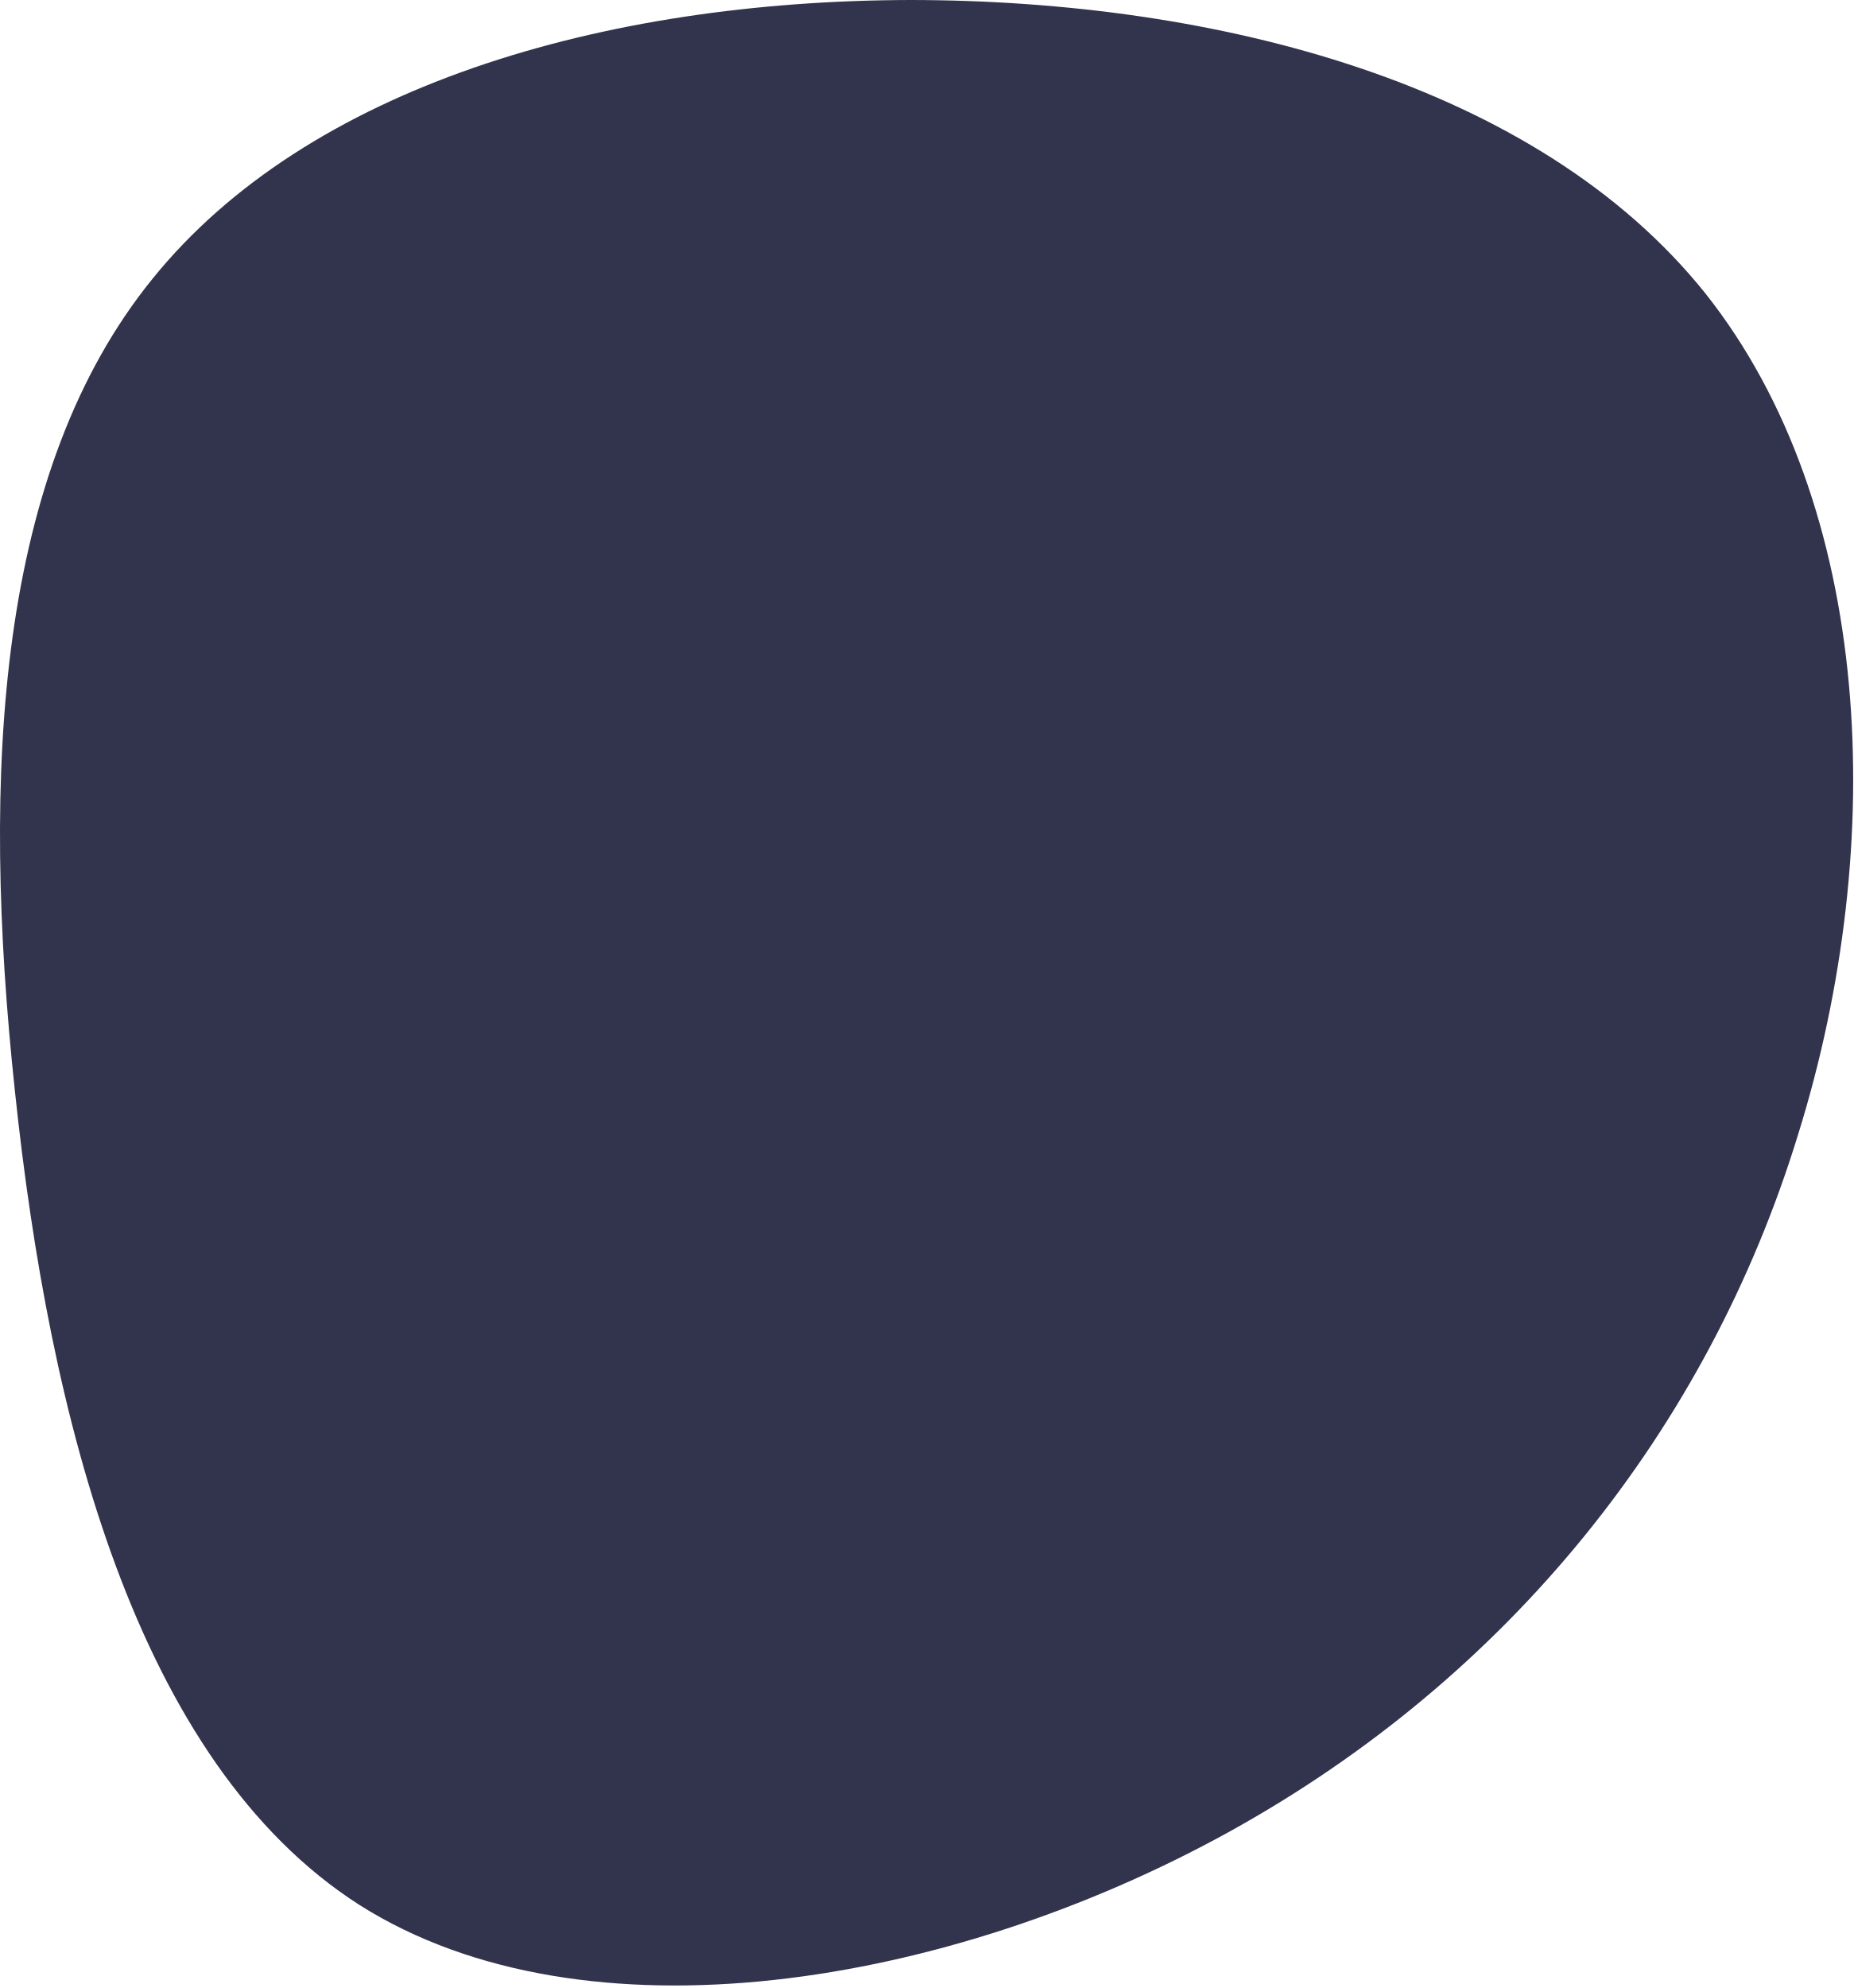
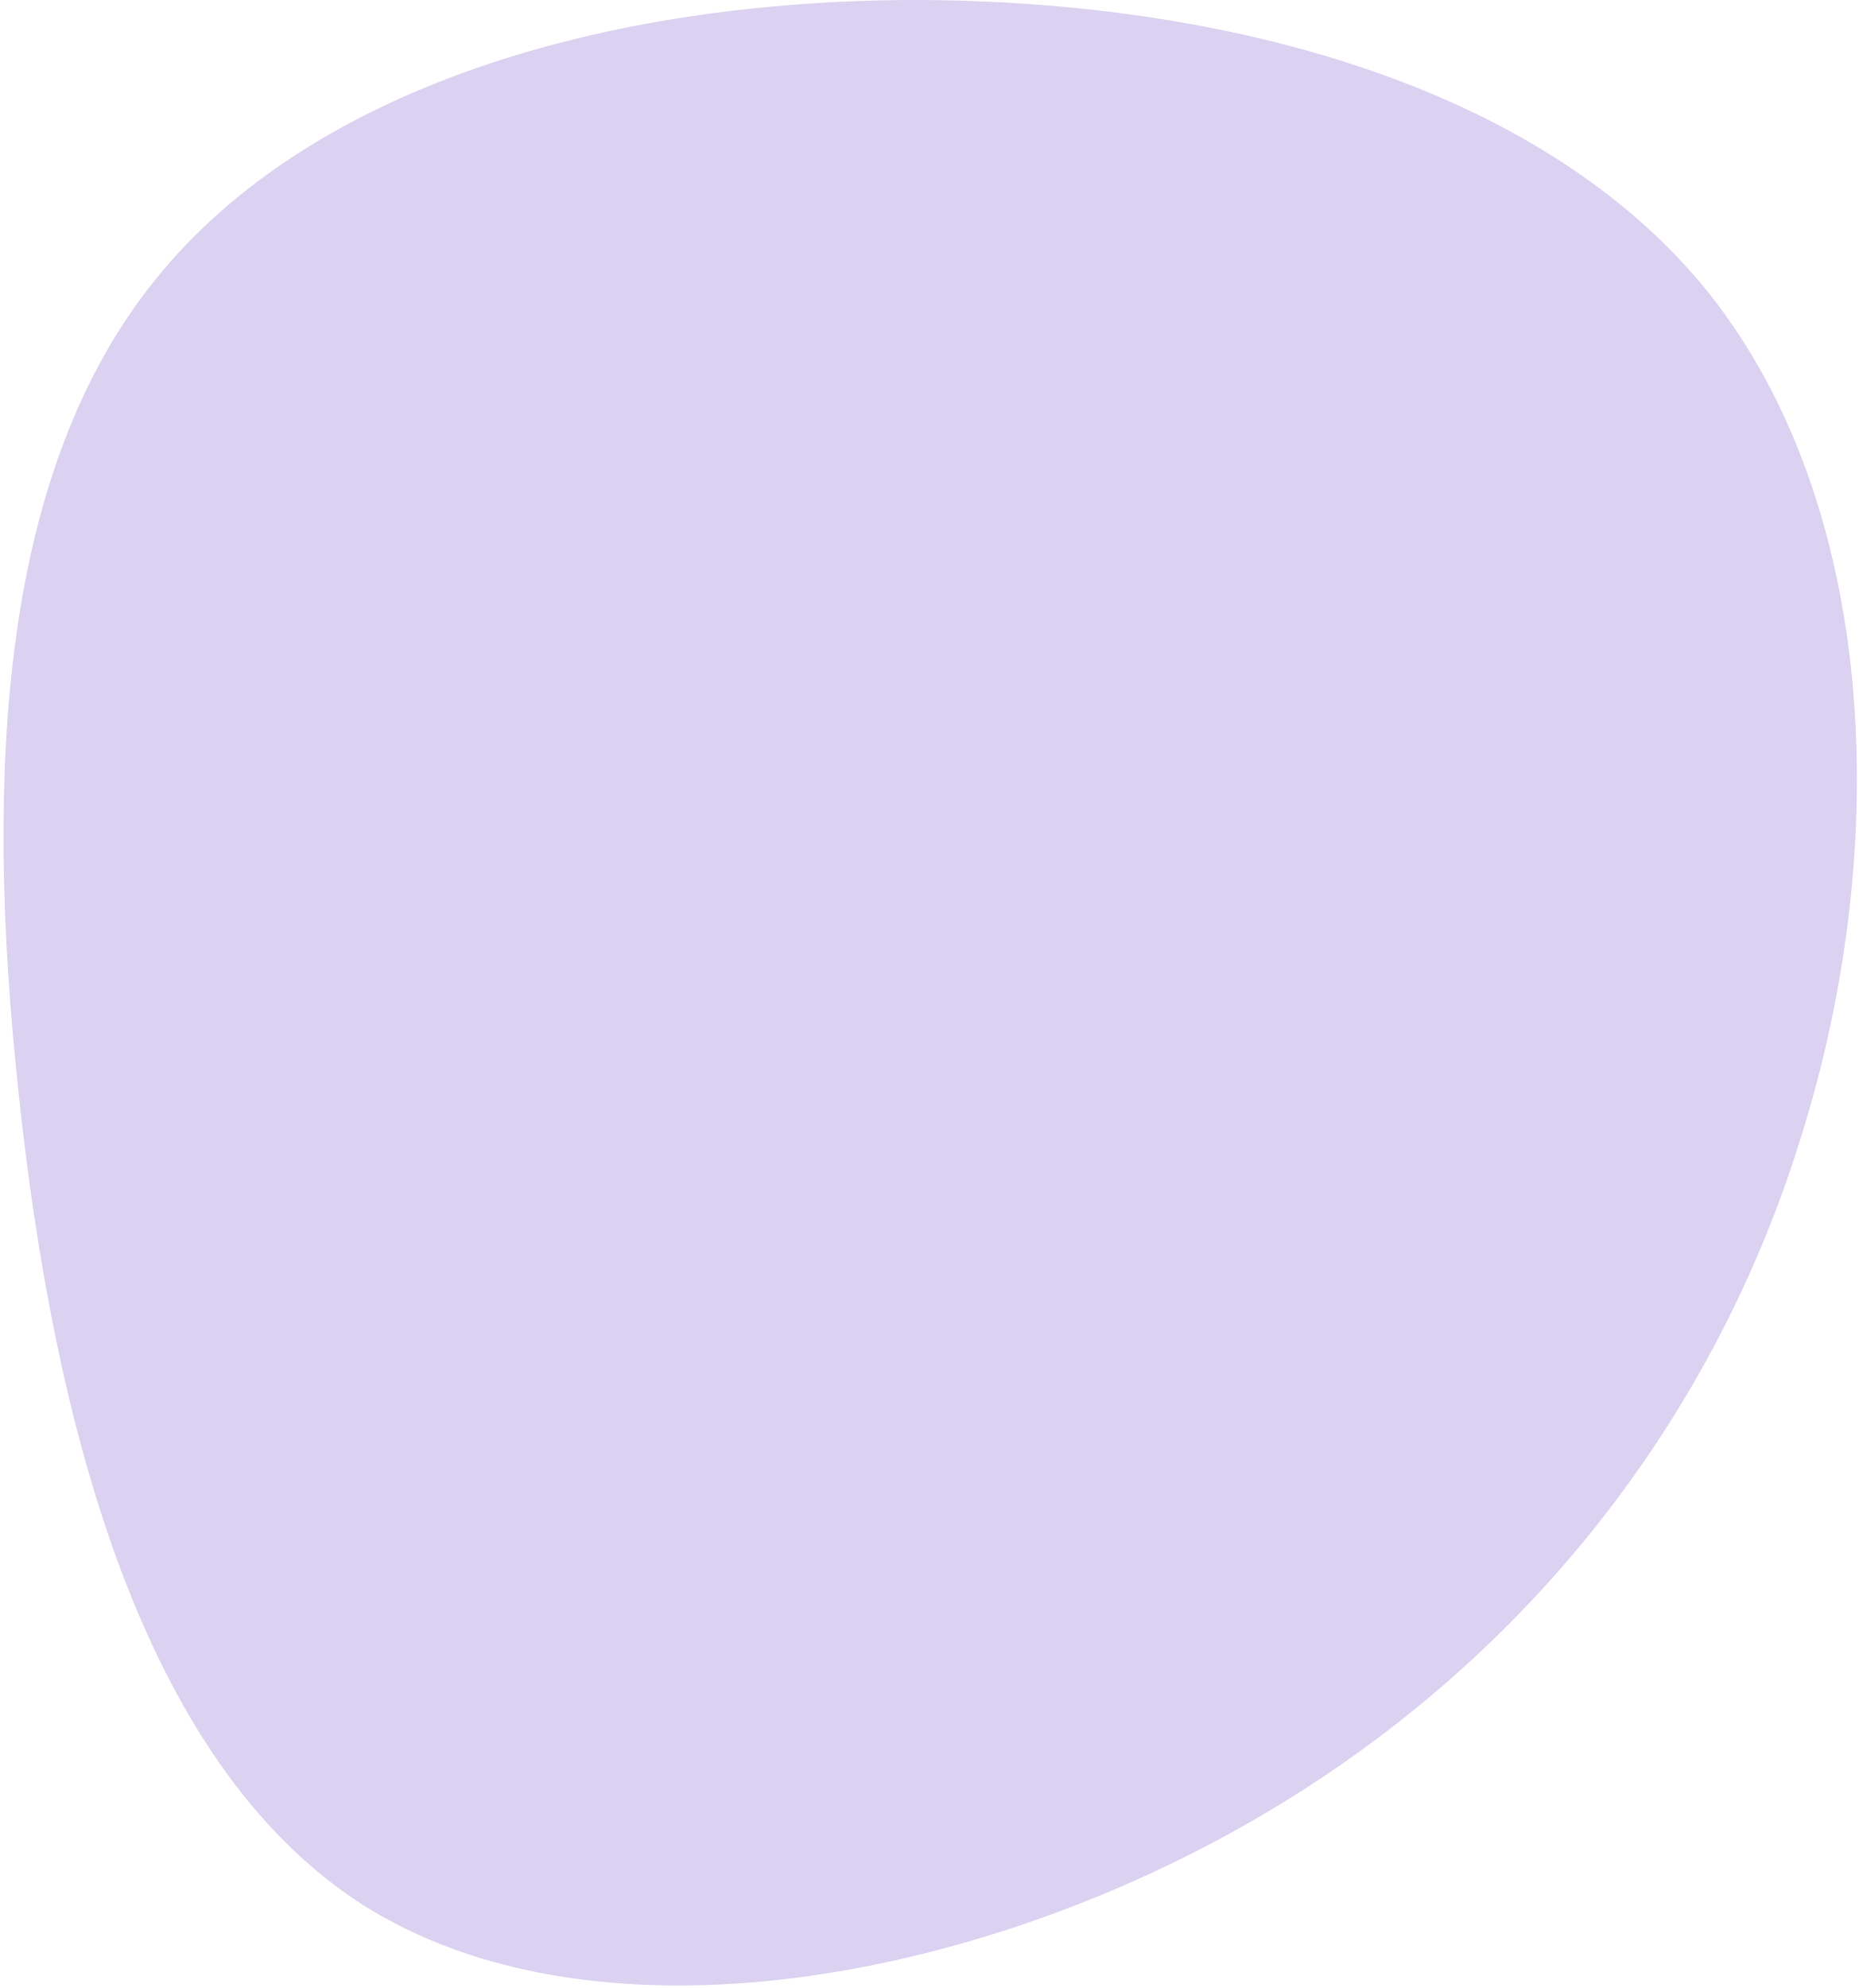
- <svg xmlns="http://www.w3.org/2000/svg" width="458" height="491" viewBox="0 0 458 491" fill="none">
-   <path d="M303.457 452.526C234.219 490.701 144.538 505.671 88.896 470.553C33.342 435.103 12.159 349.654 3.711 269.744C-4.826 190.165 -0.628 116.126 37.611 68.935C75.939 21.414 148.816 0.168 224.933 0C300.63 0.074 379.744 20.563 421.29 72.468C462.748 124.704 466.727 208.026 444.153 280.332C421.822 353.059 372.696 414.35 303.457 452.526Z" fill="#32334C" />
+ <svg xmlns="http://www.w3.org/2000/svg" width="459" height="491" viewBox="0 0 459 491" fill="none">
+   <path d="M304.32 452.526C235.082 490.701 145.401 505.671 89.759 470.553C34.206 435.103 13.022 349.654 4.574 269.744C-3.963 190.165 0.235 116.126 38.474 68.935C76.802 21.414 149.679 0.168 225.796 0C301.493 0.074 380.607 20.563 422.153 72.468C463.611 124.704 467.59 208.026 445.016 280.332C422.685 353.059 373.559 414.35 304.32 452.526Z" fill="#8866cc" fill-opacity="0.3" />
</svg>
